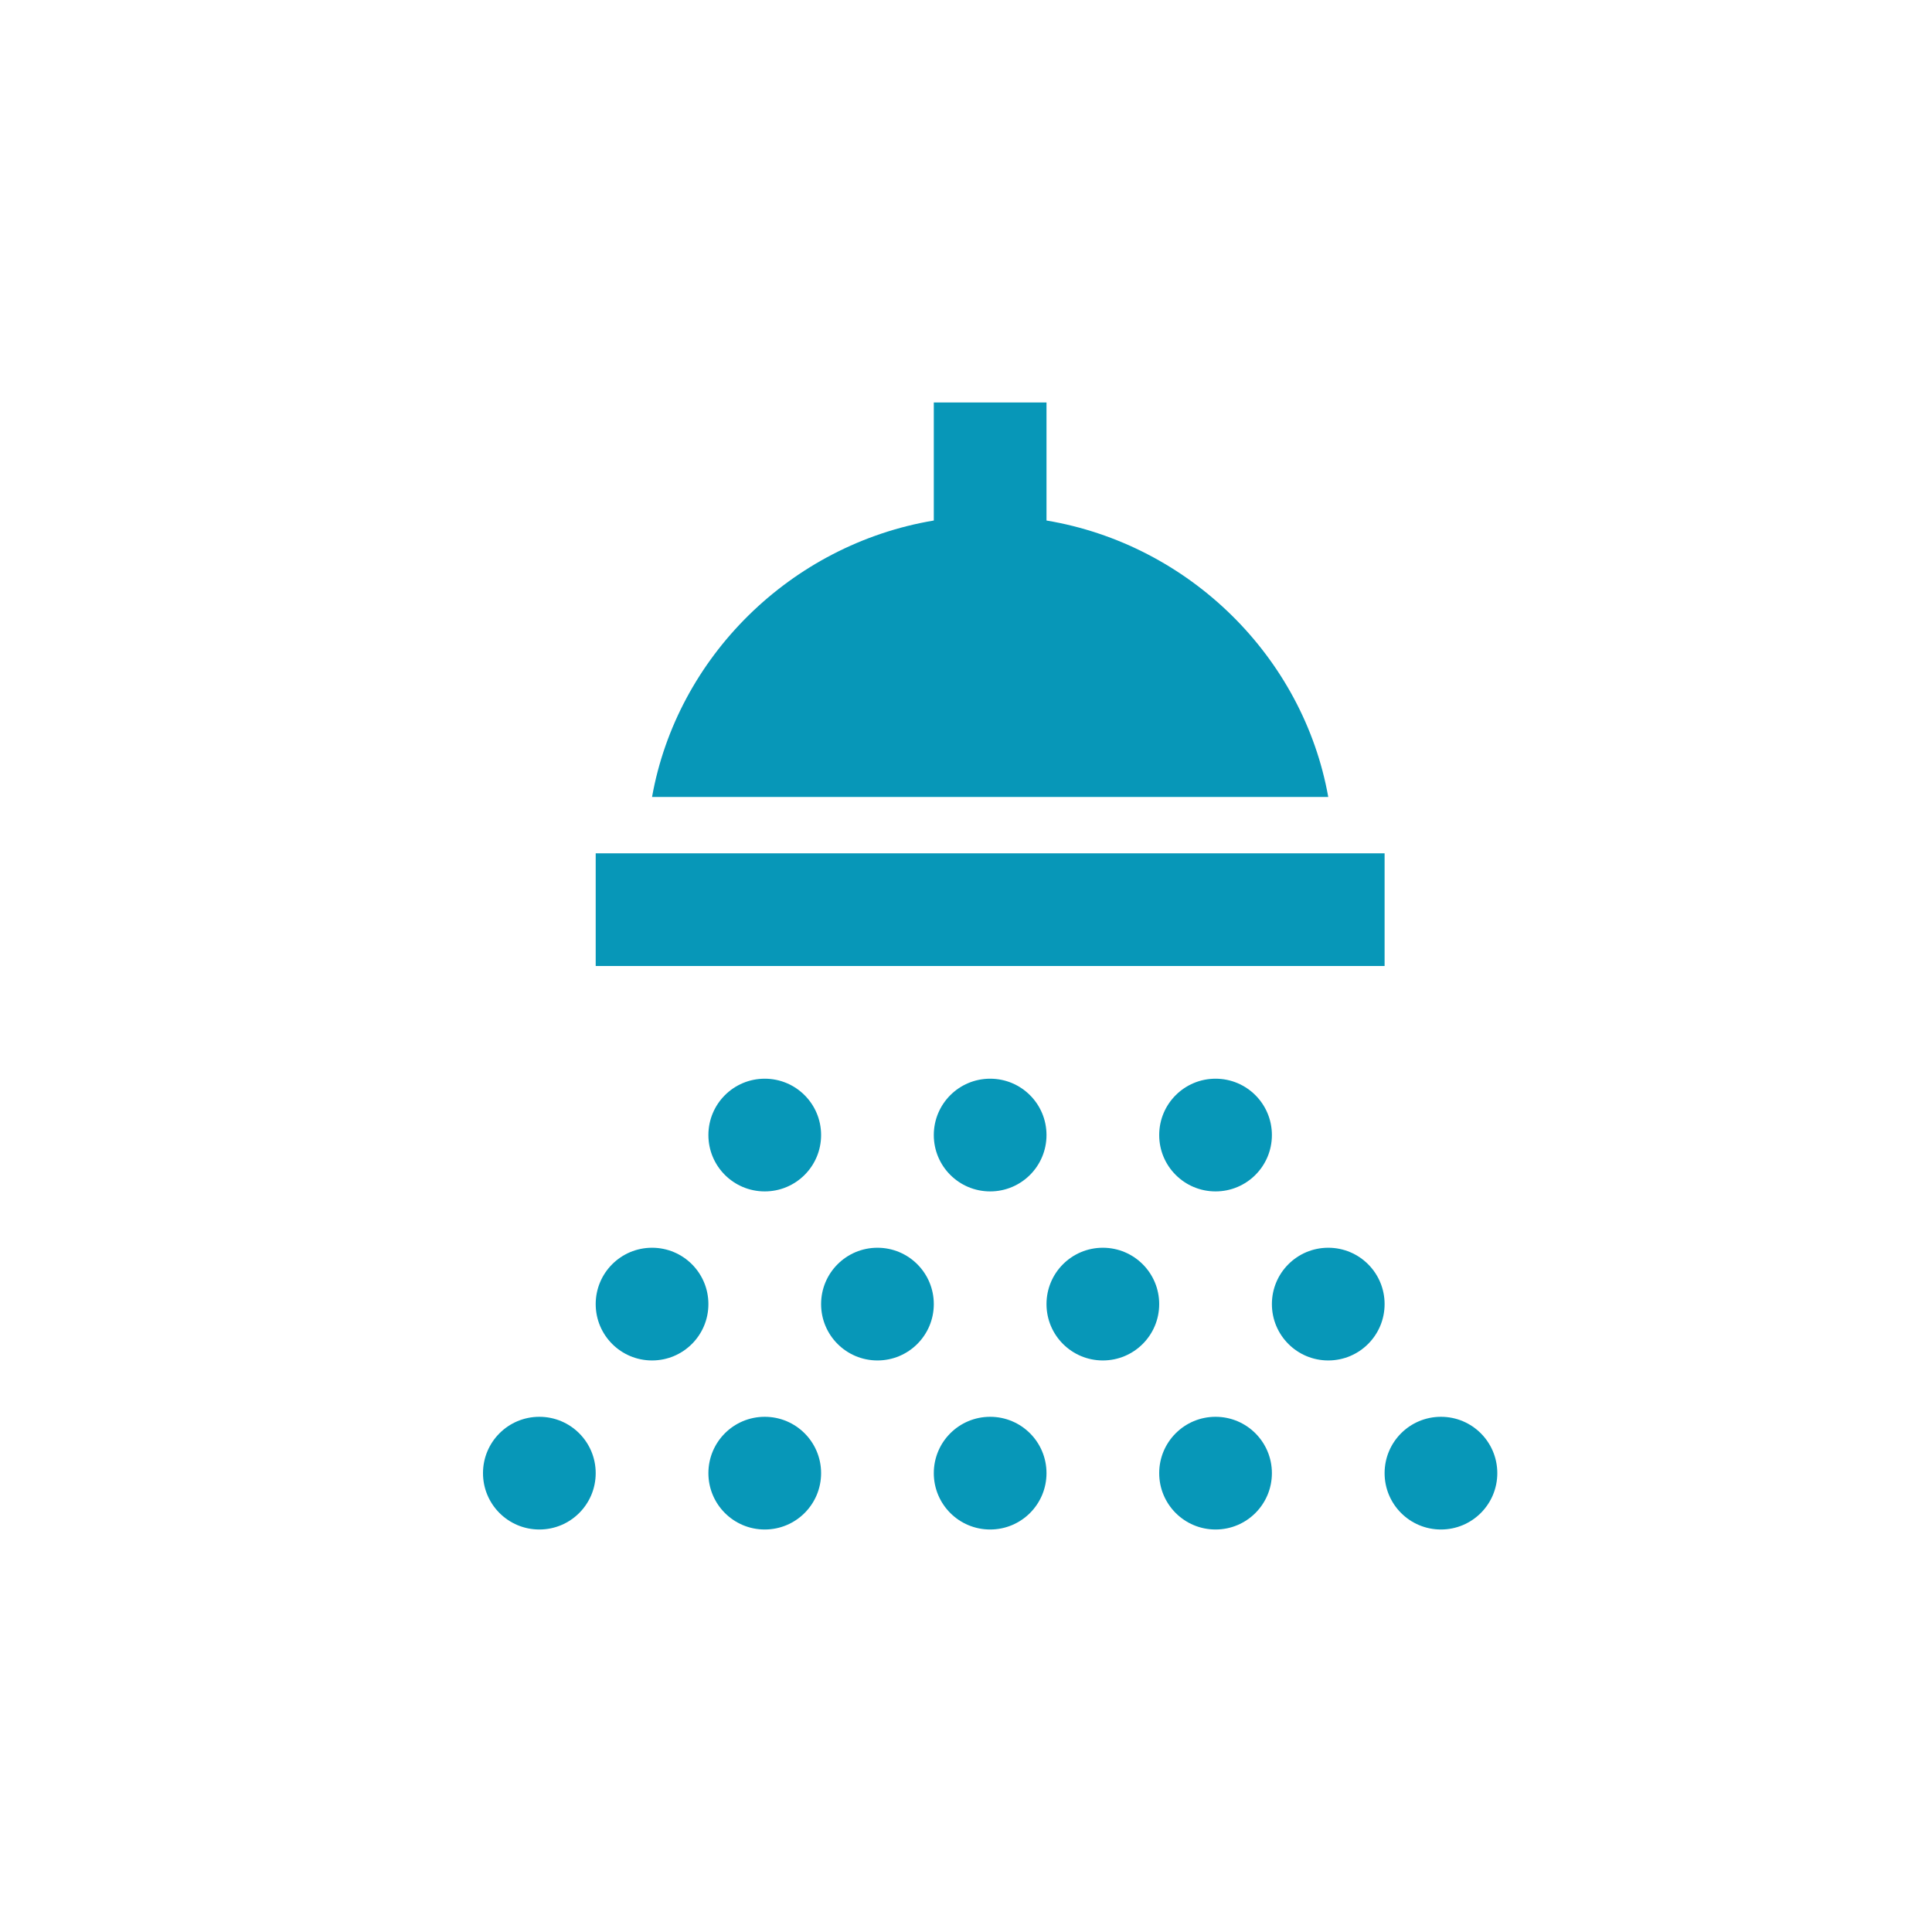
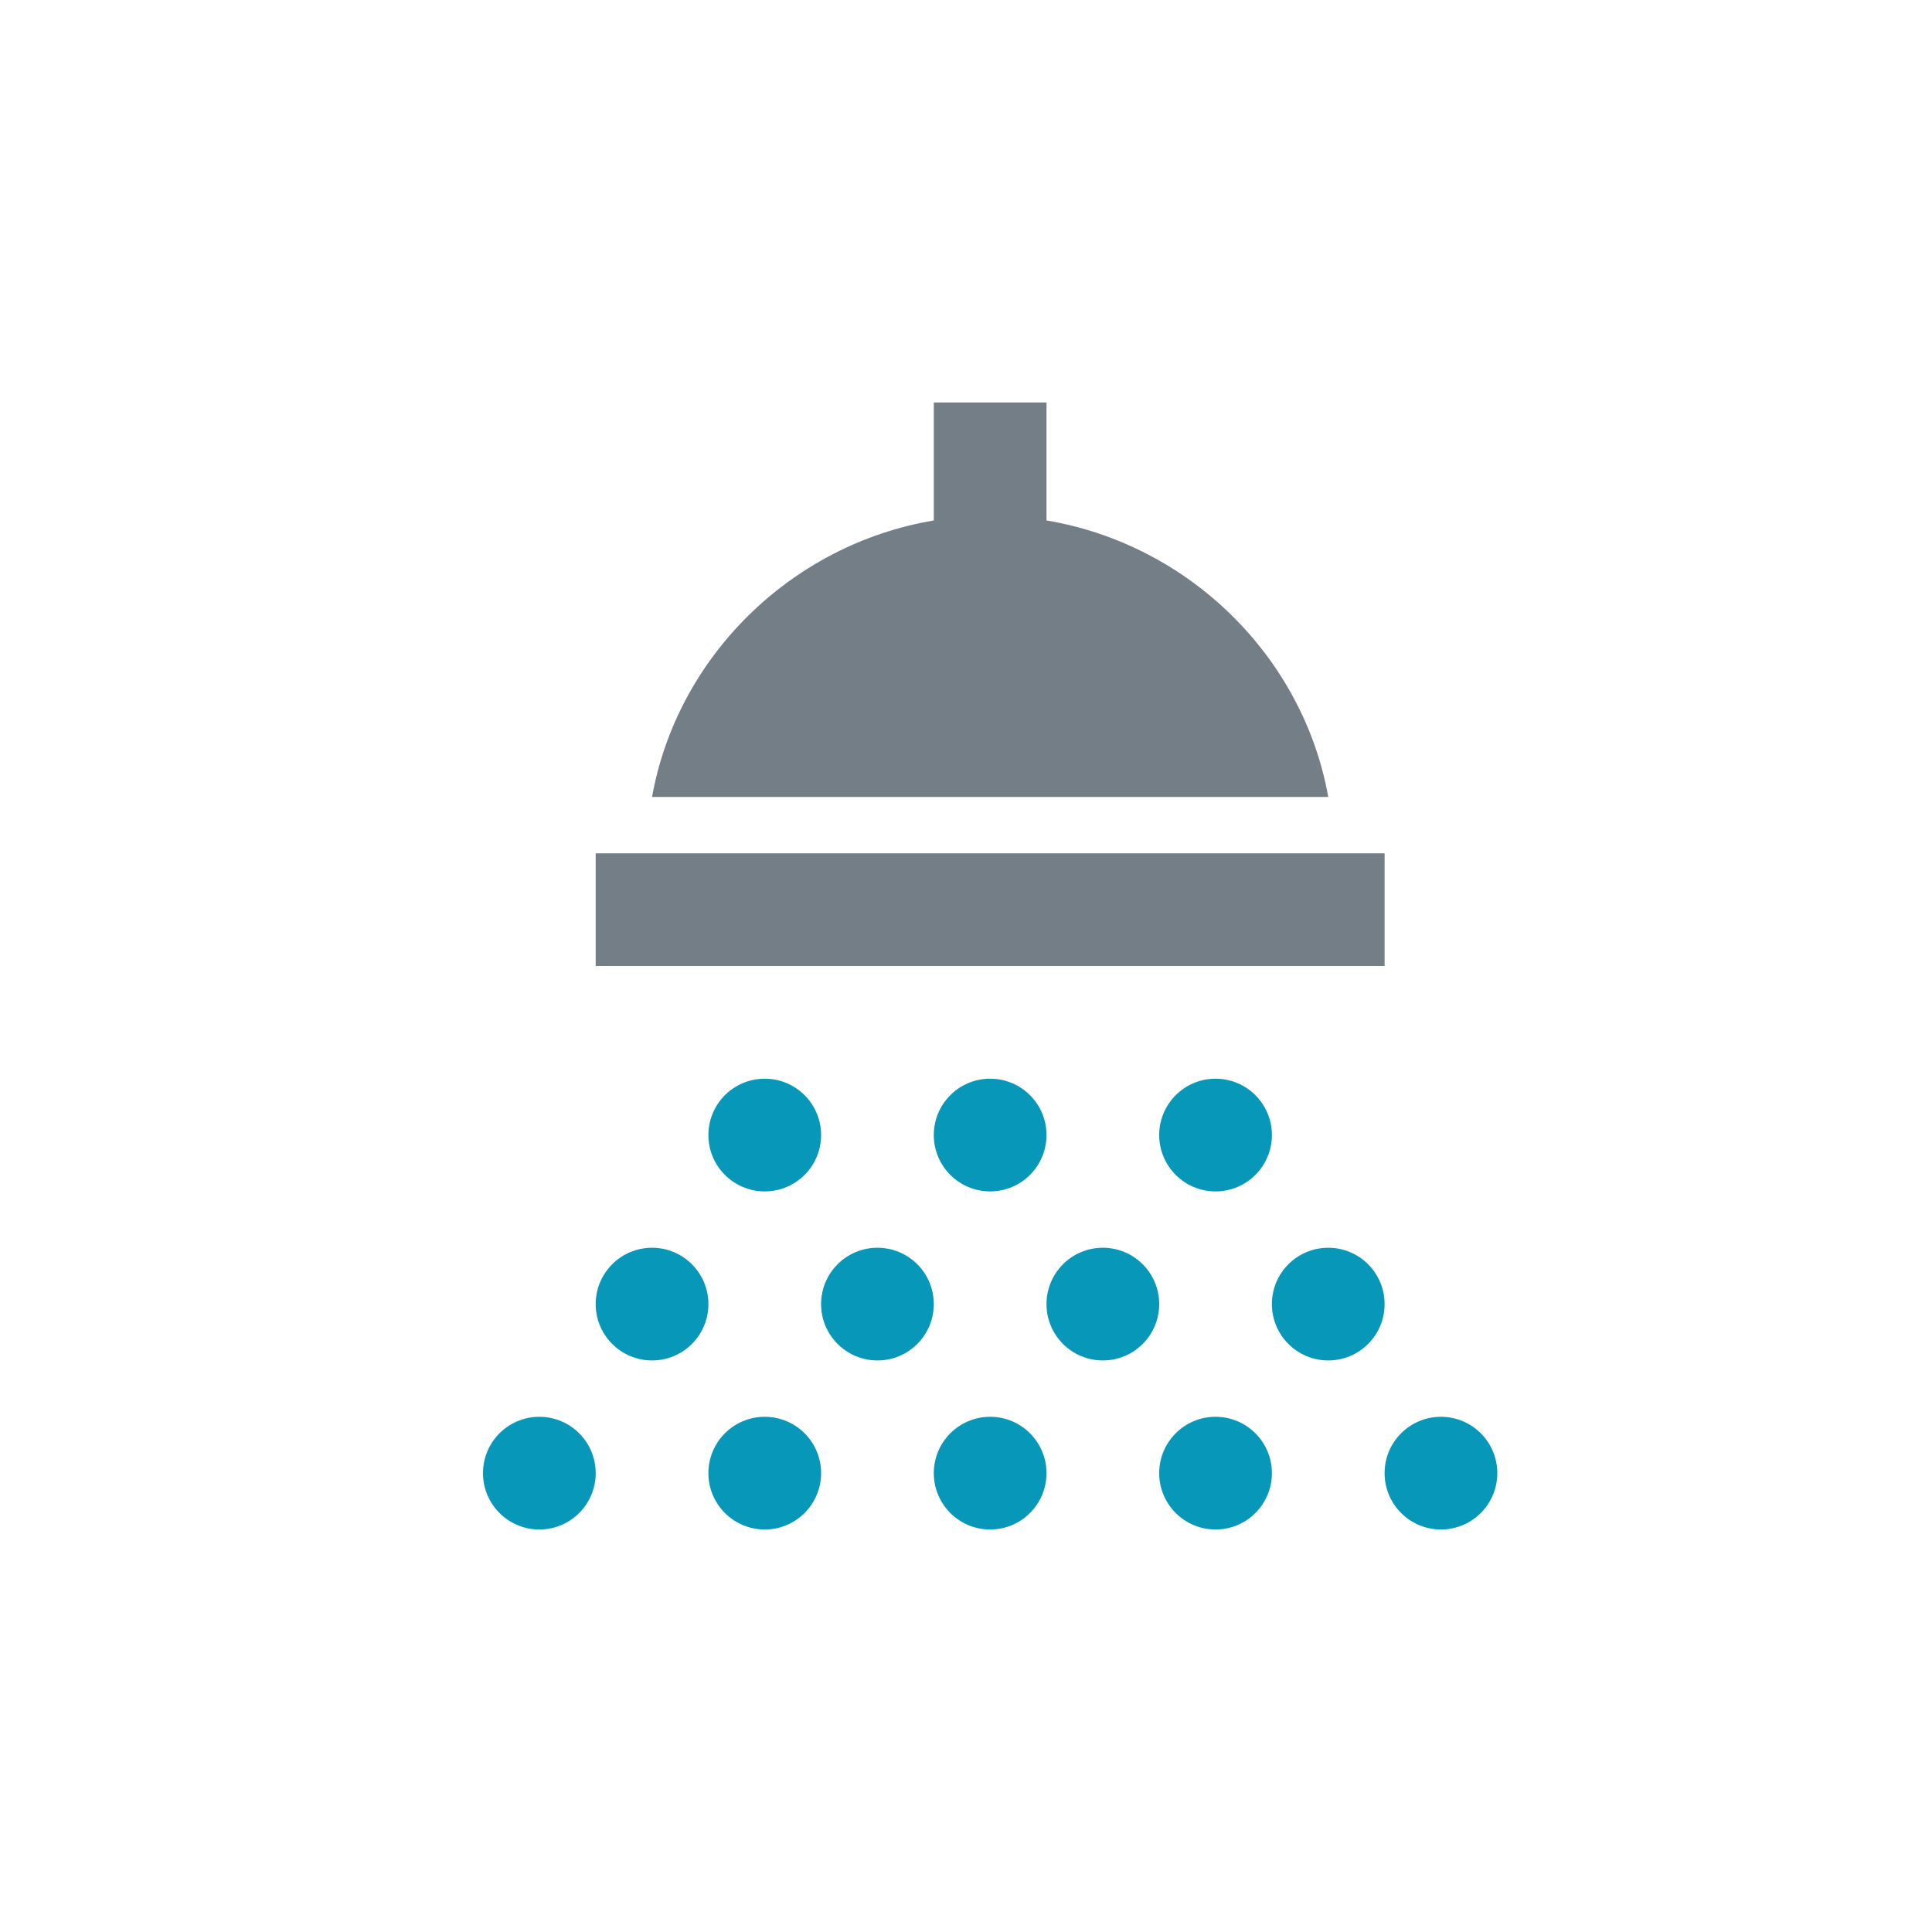
- <svg xmlns="http://www.w3.org/2000/svg" height="18" viewBox="0 0 24 24" width="18">
-   <path d="m11.6 5v1.466c-1.778.298-3.19 1.698-3.5 3.434h8.4c-.31-1.736-1.722-3.136-3.5-3.434v-1.466zm-4.2 5.6v1.4h9.8v-1.4zm2.1 2.8c-.387 0-.7.313-.7.7s.313.7.7.7.7-.313.7-.7-.313-.7-.7-.7zm2.8 0c-.387 0-.7.313-.7.7s.313.7.7.7.7-.313.7-.7-.313-.7-.7-.7zm2.8 0c-.387 0-.7.313-.7.7s.313.7.7.7.7-.313.7-.7-.313-.7-.7-.7zm-7 2.1c-.387 0-.7.313-.7.7s.313.7.7.7.7-.313.7-.7-.313-.7-.7-.7zm2.8 0c-.387 0-.7.313-.7.7s.313.7.7.7.7-.313.7-.7-.313-.7-.7-.7zm2.8 0c-.387 0-.7.313-.7.7s.313.7.7.7.7-.313.7-.7-.313-.7-.7-.7zm2.8 0c-.387 0-.7.313-.7.7s.313.7.7.7.7-.313.7-.7-.313-.7-.7-.7zm-9.8 2.1c-.387 0-.7.313-.7.7s.313.7.7.7.7-.313.7-.7-.313-.7-.7-.7zm2.8 0c-.387 0-.7.313-.7.7s.313.7.7.7.7-.313.7-.7-.313-.7-.7-.7zm2.8 0c-.387 0-.7.313-.7.7s.313.7.7.7.7-.313.7-.7-.313-.7-.7-.7zm2.8 0c-.387 0-.7.313-.7.7s.313.7.7.7.7-.313.7-.7-.313-.7-.7-.7zm2.8 0c-.387 0-.7.313-.7.7s.313.7.7.7.7-.313.7-.7-.313-.7-.7-.7z" fill="#0797B8" />
+ <svg xmlns="http://www.w3.org/2000/svg" height="18" viewBox="0 0 18 18" width="18">
+   <g fill="none">
+     <path d="m7.125 10.05c-.29 0-.525.235-.525.525s.235.525.525.525.525-.235.525-.525-.235-.525-.525-.525zm2.1 0c-.29 0-.525.235-.525.525s.235.525.525.525.525-.235.525-.525-.235-.525-.525-.525zm2.1 0c-.29 0-.525.235-.525.525s.235.525.525.525.525-.235.525-.525-.235-.525-.525-.525zm-5.25 1.575c-.29 0-.525.235-.525.525s.235.525.525.525.525-.235.525-.525-.235-.525-.525-.525zm2.1 0c-.29 0-.525.235-.525.525s.235.525.525.525.525-.235.525-.525-.235-.525-.525-.525zm2.1 0c-.29 0-.525.235-.525.525s.235.525.525.525.525-.235.525-.525-.235-.525-.525-.525zm2.1 0c-.29 0-.525.235-.525.525s.235.525.525.525.525-.235.525-.525-.235-.525-.525-.525zm-7.35 1.575c-.29 0-.525.235-.525.525s.235.525.525.525.525-.235.525-.525-.235-.525-.525-.525zm2.1 0c-.29 0-.525.235-.525.525s.235.525.525.525.525-.235.525-.525-.235-.525-.525-.525zm2.1 0c-.29 0-.525.235-.525.525s.235.525.525.525.525-.235.525-.525-.235-.525-.525-.525zm2.1 0c-.29 0-.525.235-.525.525s.235.525.525.525.525-.235.525-.525-.235-.525-.525-.525zm2.1 0c-.29 0-.525.235-.525.525s.235.525.525.525.525-.235.525-.525-.235-.525-.525-.525z" fill="#0797b8" />
+     <path d="m8.7 3.75v1.099c-1.333.224-2.392 1.274-2.625 2.576h6.3c-.233-1.302-1.292-2.352-2.625-2.576v-1.099zm-3.15 4.2v1.05h7.35v-1.05z" fill="#747e86" />
+   </g>
</svg>
